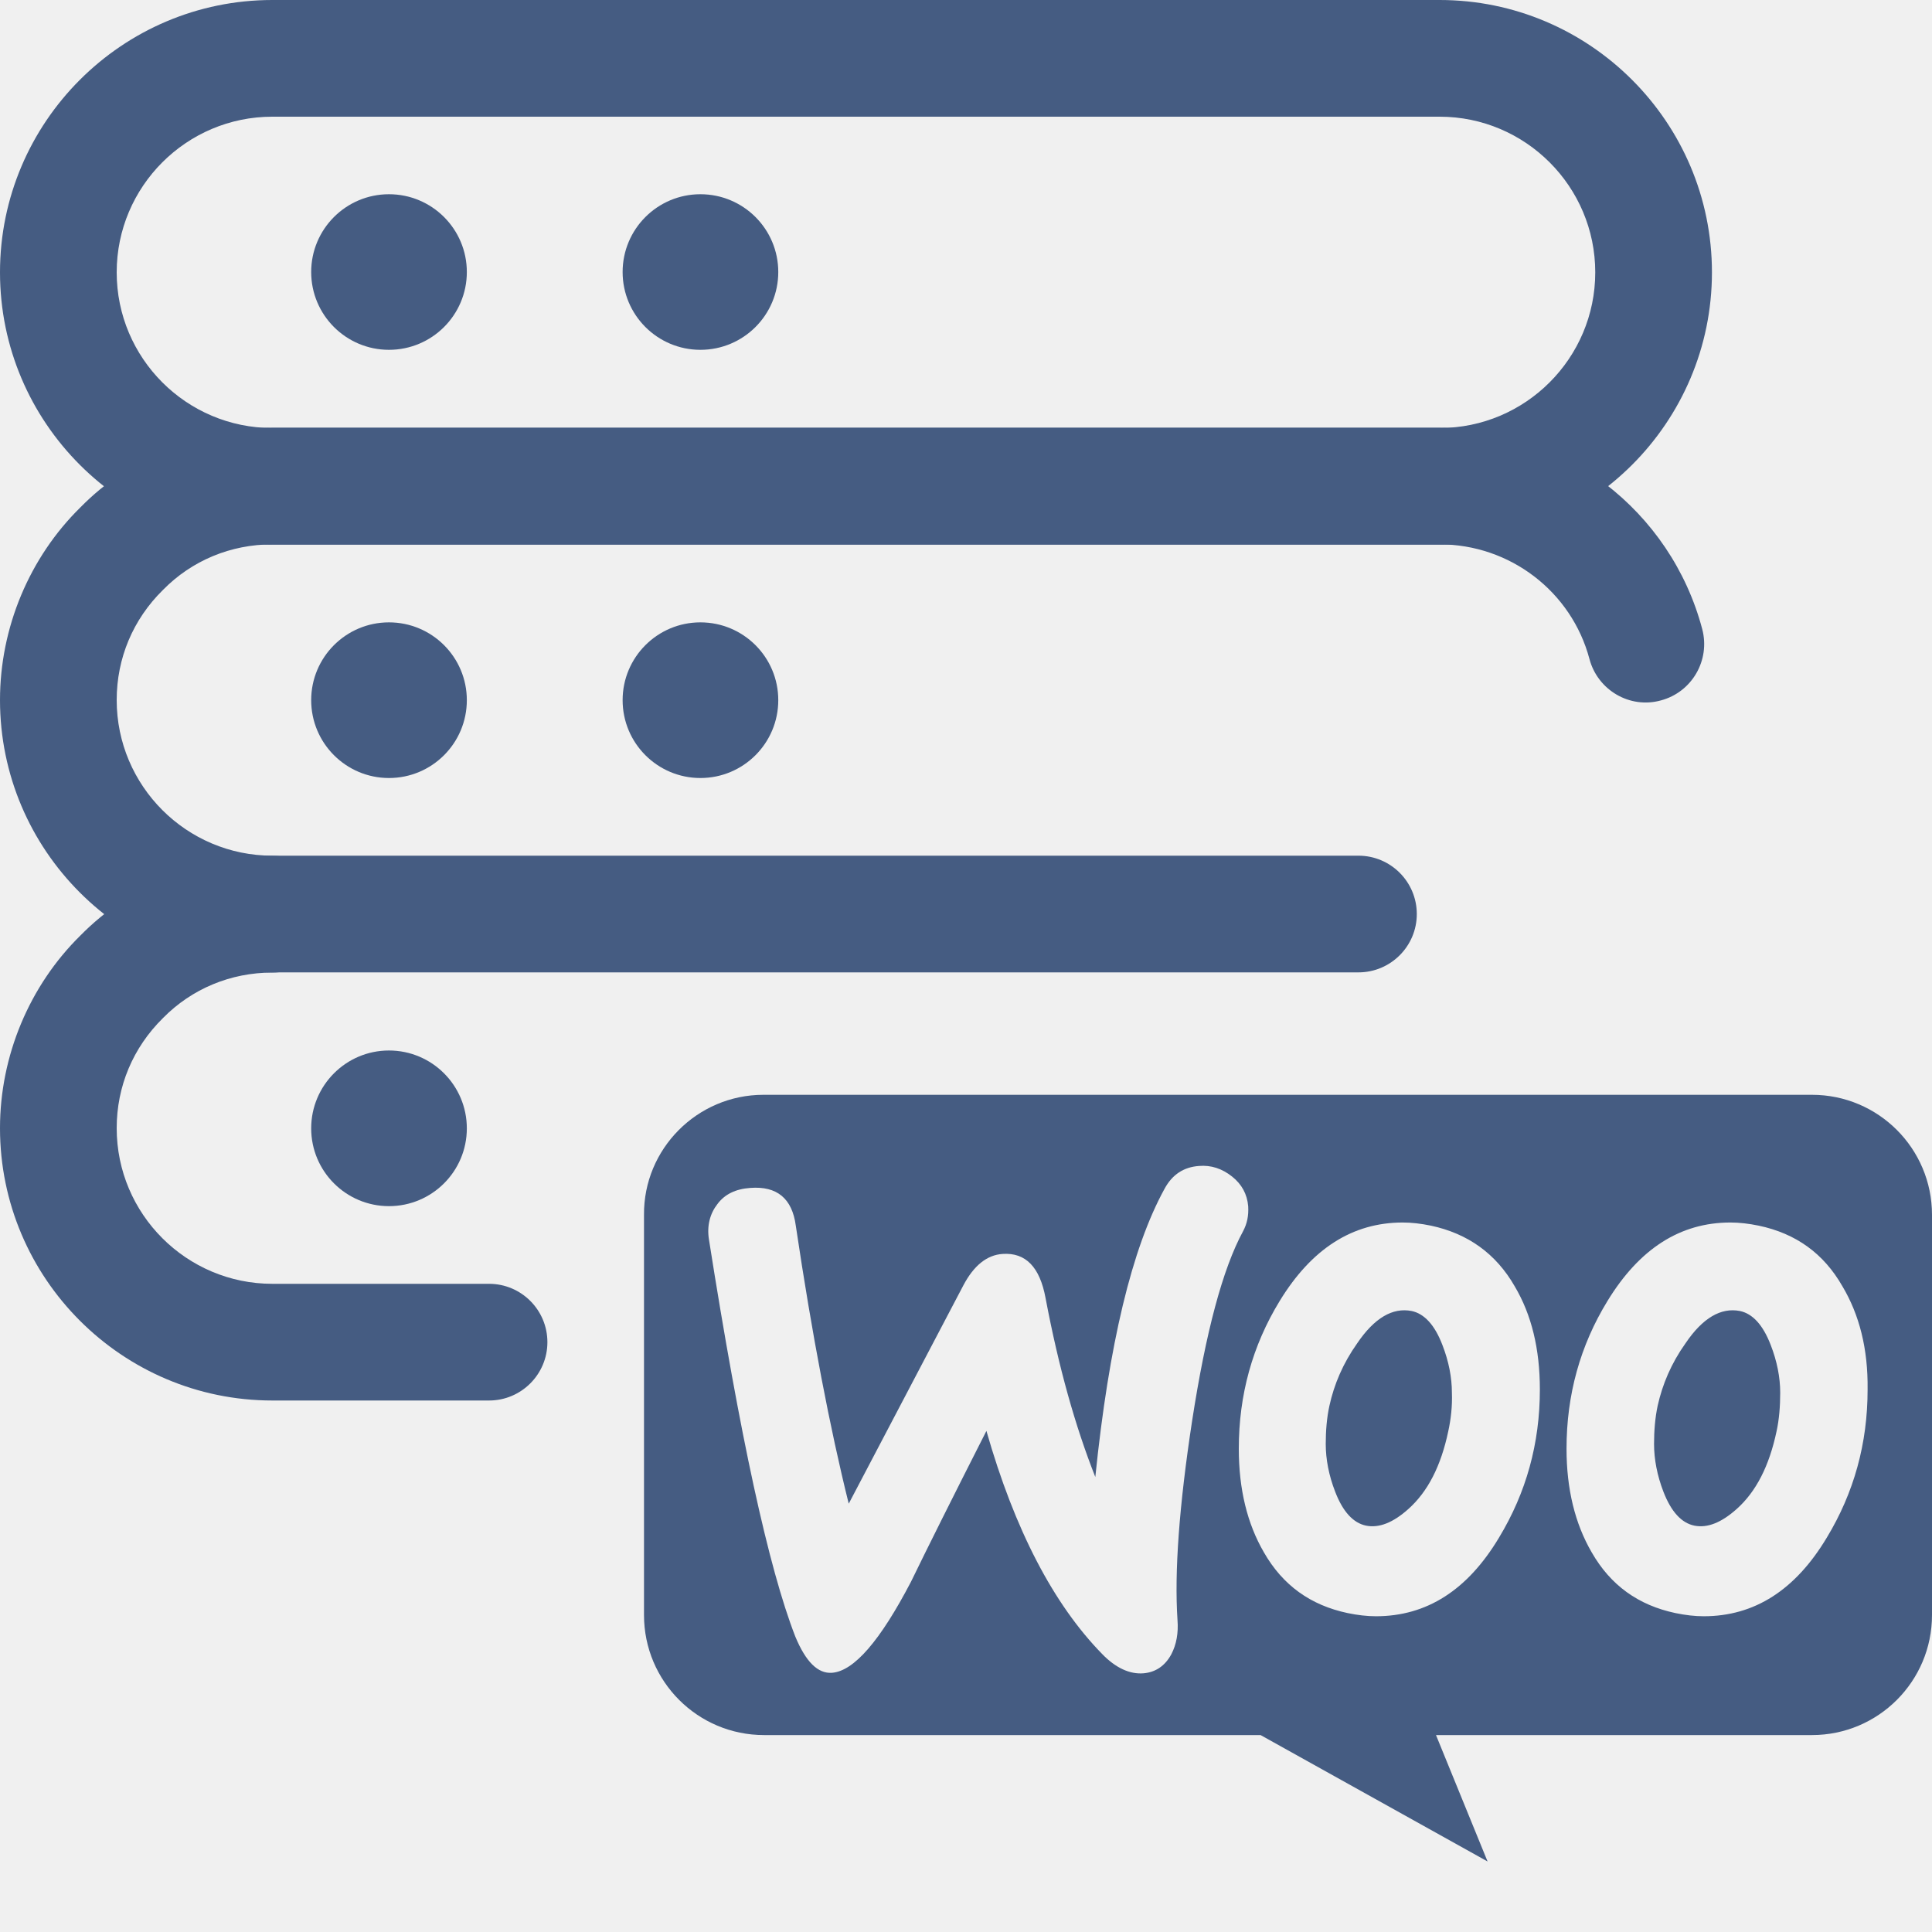
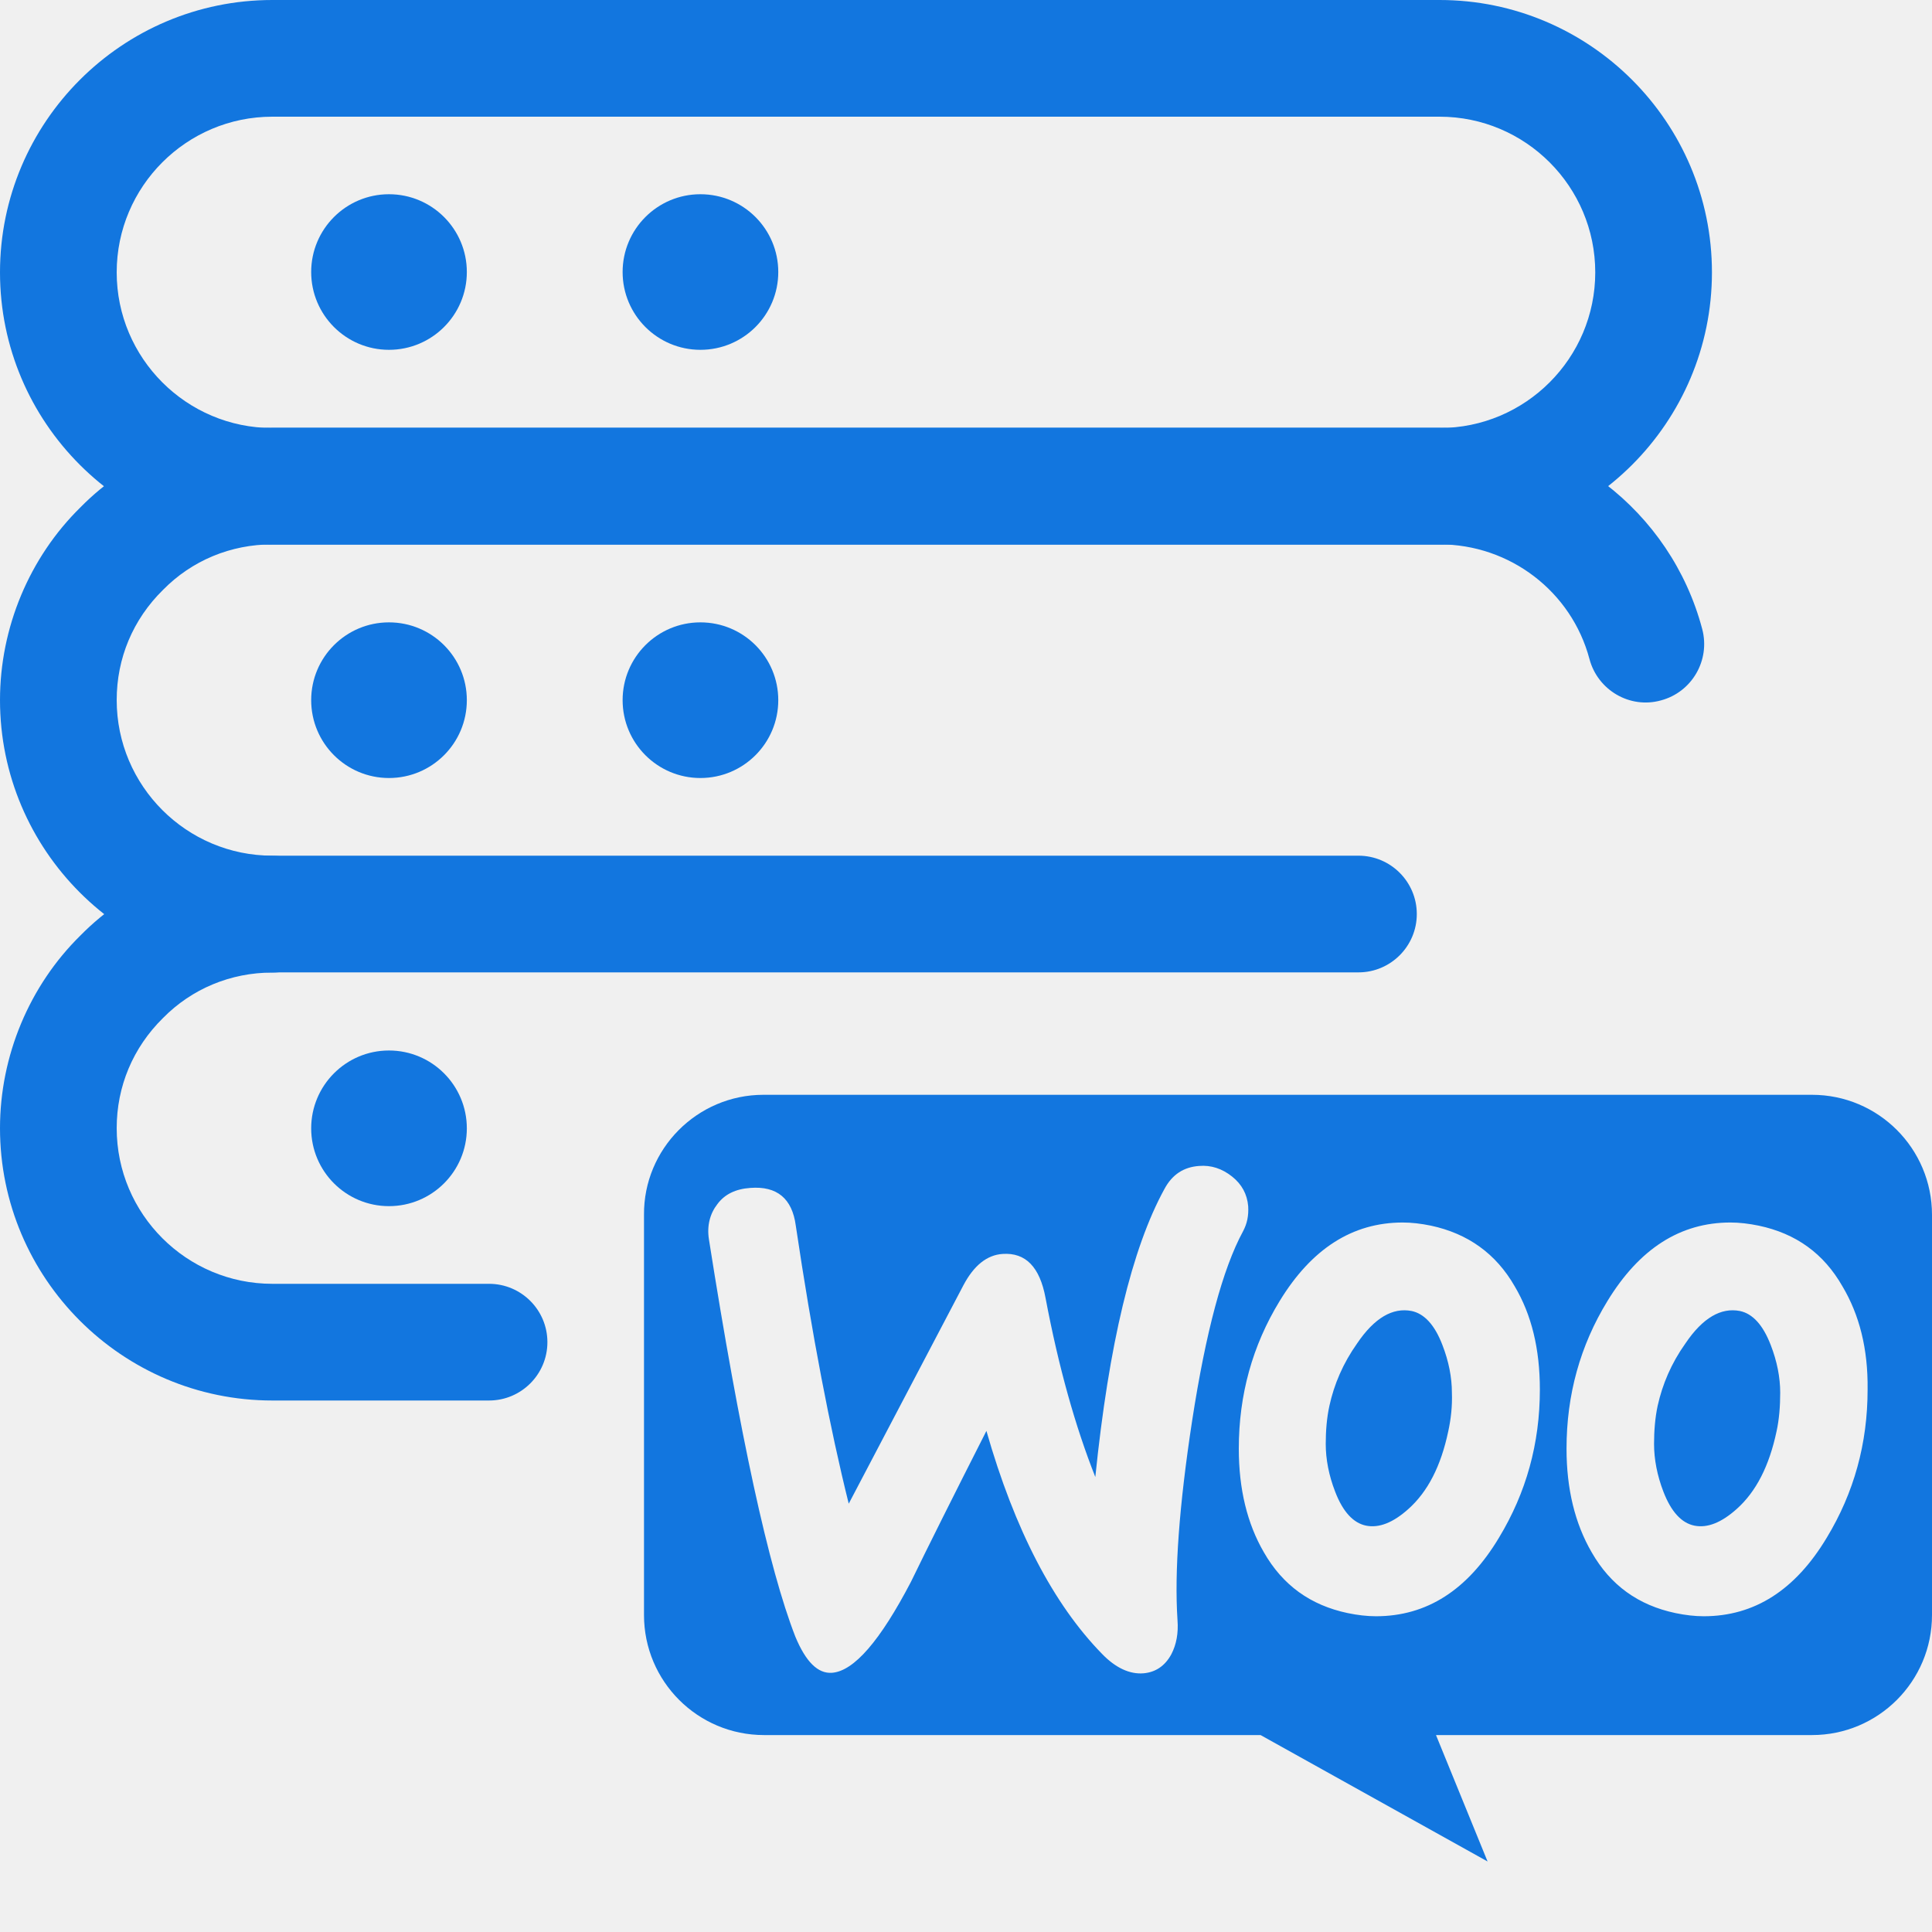
<svg xmlns="http://www.w3.org/2000/svg" width="30" height="30" viewBox="0 0 30 30" fill="none">
  <g clip-path="url(#clip0_276_821)">
-     <path d="M22.354 8.458H4.229C1.897 8.458 0 6.561 0 4.229C0 1.897 1.897 0 4.229 0H22.354C24.686 0 26.583 1.897 26.583 4.229C26.583 6.561 24.686 8.458 22.354 8.458ZM4.229 1.812C2.896 1.812 1.812 2.896 1.812 4.229C1.812 5.562 2.896 6.646 4.229 6.646H22.354C23.687 6.646 24.771 5.562 24.771 4.229C24.771 2.896 23.687 1.812 22.354 1.812H4.229Z" fill="#455C82" />
-     <path d="M6.04 5.432C6.708 5.432 7.249 4.891 7.249 4.224C7.249 3.557 6.708 3.016 6.04 3.016C5.373 3.016 4.832 3.557 4.832 4.224C4.832 4.891 5.373 5.432 6.04 5.432Z" fill="#455C82" />
-     <path d="M10.876 5.432C11.544 5.432 12.085 4.891 12.085 4.224C12.085 3.557 11.544 3.016 10.876 3.016C10.209 3.016 9.668 3.557 9.668 4.224C9.668 4.891 10.209 5.432 10.876 5.432Z" fill="#455C82" />
-     <path d="M21.094 15.099H4.229C1.897 15.099 0 13.202 0 10.87C0 9.747 0.456 8.657 1.249 7.878C2.017 7.096 3.107 6.641 4.229 6.641H22.354C24.267 6.641 25.944 7.926 26.432 9.768C26.56 10.251 26.273 10.748 25.79 10.876C25.307 11.01 24.809 10.716 24.681 10.233C24.402 9.184 23.445 8.453 22.354 8.453H4.229C3.582 8.453 2.979 8.704 2.531 9.16C2.064 9.619 1.812 10.222 1.812 10.87C1.812 12.203 2.896 13.287 4.229 13.287H21.094C21.594 13.287 22 13.693 22 14.193C22 14.693 21.594 15.099 21.094 15.099Z" fill="#455C82" />
-     <path d="M6.04 12.081C6.708 12.081 7.249 11.54 7.249 10.872C7.249 10.205 6.708 9.664 6.04 9.664C5.373 9.664 4.832 10.205 4.832 10.872C4.832 11.54 5.373 12.081 6.04 12.081Z" fill="#455C82" />
-     <path d="M10.876 12.081C11.544 12.081 12.085 11.54 12.085 10.872C12.085 10.205 11.544 9.664 10.876 9.664C10.209 9.664 9.668 10.205 9.668 10.872C9.668 11.54 10.209 12.081 10.876 12.081Z" fill="#455C82" />
-     <path d="M7.594 21.747H4.229C1.897 21.747 0 19.85 0 17.518C0 16.396 0.456 15.306 1.249 14.526C2.017 13.745 3.107 13.289 4.229 13.289C4.729 13.289 5.135 13.695 5.135 14.195C5.135 14.696 4.729 15.102 4.229 15.102C3.582 15.102 2.979 15.353 2.531 15.808C2.064 16.268 1.812 16.871 1.812 17.518C1.812 18.851 2.896 19.935 4.229 19.935H7.594C8.094 19.935 8.5 20.341 8.5 20.841C8.5 21.341 8.094 21.747 7.594 21.747Z" fill="#455C82" />
-     <path d="M6.04 18.729C6.708 18.729 7.249 18.188 7.249 17.521C7.249 16.854 6.708 16.312 6.04 16.312C5.373 16.312 4.832 16.854 4.832 17.521C4.832 18.188 5.373 18.729 6.04 18.729Z" fill="#455C82" />
-     <path d="M28.136 17C29.166 17 30 17.834 30 18.864V25.078C30 26.108 29.166 26.942 28.136 26.942H22.298L23.099 28.905L19.574 26.942H11.864C10.834 26.942 10 26.108 10 25.078V18.864C9.992 17.842 10.825 17 11.855 17H28.136ZM18.618 18.105C18.383 18.122 18.203 18.235 18.081 18.463C17.577 19.382 17.219 20.87 17.008 22.935C16.699 22.154 16.439 21.235 16.235 20.154C16.146 19.675 15.927 19.447 15.569 19.471C15.325 19.487 15.122 19.65 14.959 19.959L13.179 23.349C12.886 22.17 12.61 20.731 12.357 19.032C12.301 18.61 12.065 18.414 11.65 18.446C11.423 18.462 11.253 18.544 11.139 18.698C11.025 18.845 10.975 19.032 11.008 19.243C11.488 22.292 11.935 24.349 12.35 25.414C12.512 25.804 12.7 25.991 12.919 25.975C13.26 25.95 13.667 25.479 14.146 24.561C14.399 24.04 14.789 23.259 15.317 22.219C15.756 23.755 16.358 24.91 17.114 25.683C17.326 25.902 17.545 26 17.756 25.983C17.943 25.967 18.089 25.869 18.187 25.69C18.268 25.536 18.3 25.357 18.284 25.154C18.235 24.415 18.309 23.382 18.512 22.057C18.723 20.691 18.984 19.706 19.301 19.121C19.366 18.999 19.39 18.878 19.382 18.731C19.366 18.544 19.284 18.39 19.13 18.268C18.976 18.146 18.805 18.089 18.618 18.105ZM21.78 18.983C21 18.984 20.366 19.39 19.87 20.203C19.448 20.894 19.236 21.658 19.236 22.495C19.236 23.121 19.366 23.658 19.626 24.105C19.919 24.617 20.35 24.926 20.927 25.048C21.081 25.08 21.228 25.097 21.366 25.097C22.155 25.097 22.789 24.69 23.276 23.877C23.699 23.178 23.911 22.414 23.911 21.577C23.911 20.943 23.781 20.414 23.521 19.975C23.228 19.463 22.789 19.154 22.22 19.032C22.065 19 21.919 18.983 21.78 18.983ZM26.87 18.983C26.09 18.983 25.456 19.39 24.96 20.203C24.537 20.894 24.325 21.658 24.325 22.495C24.325 23.121 24.456 23.658 24.716 24.105C25.009 24.617 25.44 24.926 26.017 25.048C26.171 25.08 26.317 25.097 26.455 25.097C27.244 25.097 27.878 24.69 28.366 23.877C28.789 23.178 29 22.414 29 21.577C29.008 20.943 28.871 20.414 28.61 19.975C28.318 19.463 27.887 19.154 27.31 19.032C27.155 19 27.008 18.983 26.87 18.983ZM21.919 20.357C22.114 20.398 22.277 20.569 22.398 20.886C22.496 21.138 22.545 21.389 22.545 21.625C22.553 21.836 22.529 22.041 22.488 22.227C22.375 22.764 22.171 23.162 21.87 23.431C21.635 23.642 21.415 23.731 21.212 23.69C21.017 23.65 20.853 23.479 20.732 23.162C20.634 22.91 20.586 22.658 20.586 22.422C20.586 22.219 20.602 22.016 20.643 21.829C20.716 21.496 20.854 21.17 21.073 20.861C21.342 20.463 21.626 20.3 21.919 20.357ZM27.017 20.357C27.212 20.398 27.374 20.569 27.496 20.886C27.594 21.138 27.643 21.389 27.643 21.625C27.643 21.836 27.627 22.041 27.586 22.227C27.472 22.764 27.269 23.162 26.968 23.431C26.732 23.642 26.513 23.731 26.31 23.69C26.114 23.65 25.951 23.479 25.829 23.162C25.732 22.91 25.684 22.658 25.684 22.422C25.684 22.219 25.7 22.016 25.74 21.829C25.814 21.496 25.951 21.17 26.171 20.861C26.439 20.463 26.724 20.3 27.017 20.357Z" fill="#455C82" />
+     <path d="M22.354 8.458H4.229C1.897 8.458 0 6.561 0 4.229C0 1.897 1.897 0 4.229 0H22.354C24.686 0 26.583 1.897 26.583 4.229C26.583 6.561 24.686 8.458 22.354 8.458ZM4.229 1.812C2.896 1.812 1.812 2.896 1.812 4.229C1.812 5.562 2.896 6.646 4.229 6.646H22.354C23.687 6.646 24.771 5.562 24.771 4.229C24.771 2.896 23.687 1.812 22.354 1.812H4.229Z" fill="#1276DF" />
+     <path d="M6.04 5.432C6.708 5.432 7.249 4.891 7.249 4.224C7.249 3.557 6.708 3.016 6.04 3.016C5.373 3.016 4.832 3.557 4.832 4.224C4.832 4.891 5.373 5.432 6.04 5.432Z" fill="#1276DF" />
+     <path d="M10.876 5.432C11.544 5.432 12.085 4.891 12.085 4.224C12.085 3.557 11.544 3.016 10.876 3.016C10.209 3.016 9.668 3.557 9.668 4.224C9.668 4.891 10.209 5.432 10.876 5.432Z" fill="#1276DF" />
+     <path d="M21.094 15.099H4.229C1.897 15.099 0 13.202 0 10.87C0 9.747 0.456 8.657 1.249 7.878C2.017 7.096 3.107 6.641 4.229 6.641H22.354C24.267 6.641 25.944 7.926 26.432 9.768C26.56 10.251 26.273 10.748 25.79 10.876C25.307 11.01 24.809 10.716 24.681 10.233C24.402 9.184 23.445 8.453 22.354 8.453H4.229C3.582 8.453 2.979 8.704 2.531 9.16C2.064 9.619 1.812 10.222 1.812 10.87C1.812 12.203 2.896 13.287 4.229 13.287H21.094C21.594 13.287 22 13.693 22 14.193C22 14.693 21.594 15.099 21.094 15.099Z" fill="#1276DF" />
+     <path d="M6.04 12.081C6.708 12.081 7.249 11.54 7.249 10.872C7.249 10.205 6.708 9.664 6.04 9.664C5.373 9.664 4.832 10.205 4.832 10.872C4.832 11.54 5.373 12.081 6.04 12.081Z" fill="#1276DF" />
+     <path d="M10.876 12.081C11.544 12.081 12.085 11.54 12.085 10.872C12.085 10.205 11.544 9.664 10.876 9.664C10.209 9.664 9.668 10.205 9.668 10.872C9.668 11.54 10.209 12.081 10.876 12.081Z" fill="#1276DF" />
+     <path d="M7.594 21.747H4.229C1.897 21.747 0 19.85 0 17.518C0 16.396 0.456 15.306 1.249 14.526C2.017 13.745 3.107 13.289 4.229 13.289C4.729 13.289 5.135 13.695 5.135 14.195C5.135 14.696 4.729 15.102 4.229 15.102C3.582 15.102 2.979 15.353 2.531 15.808C2.064 16.268 1.812 16.871 1.812 17.518C1.812 18.851 2.896 19.935 4.229 19.935H7.594C8.094 19.935 8.5 20.341 8.5 20.841C8.5 21.341 8.094 21.747 7.594 21.747Z" fill="#1276DF" />
+     <path d="M6.04 18.729C6.708 18.729 7.249 18.188 7.249 17.521C7.249 16.854 6.708 16.312 6.04 16.312C5.373 16.312 4.832 16.854 4.832 17.521C4.832 18.188 5.373 18.729 6.04 18.729Z" fill="#1276DF" />
+     <path d="M28.136 17C29.166 17 30 17.834 30 18.864V25.078C30 26.108 29.166 26.942 28.136 26.942H22.298L23.099 28.905L19.574 26.942H11.864C10.834 26.942 10 26.108 10 25.078V18.864C9.992 17.842 10.825 17 11.855 17H28.136ZM18.618 18.105C18.383 18.122 18.203 18.235 18.081 18.463C17.577 19.382 17.219 20.87 17.008 22.935C16.699 22.154 16.439 21.235 16.235 20.154C16.146 19.675 15.927 19.447 15.569 19.471C15.325 19.487 15.122 19.65 14.959 19.959L13.179 23.349C12.886 22.17 12.61 20.731 12.357 19.032C12.301 18.61 12.065 18.414 11.65 18.446C11.423 18.462 11.253 18.544 11.139 18.698C11.025 18.845 10.975 19.032 11.008 19.243C11.488 22.292 11.935 24.349 12.35 25.414C12.512 25.804 12.7 25.991 12.919 25.975C13.26 25.95 13.667 25.479 14.146 24.561C14.399 24.04 14.789 23.259 15.317 22.219C15.756 23.755 16.358 24.91 17.114 25.683C17.326 25.902 17.545 26 17.756 25.983C17.943 25.967 18.089 25.869 18.187 25.69C18.268 25.536 18.3 25.357 18.284 25.154C18.235 24.415 18.309 23.382 18.512 22.057C18.723 20.691 18.984 19.706 19.301 19.121C19.366 18.999 19.39 18.878 19.382 18.731C19.366 18.544 19.284 18.39 19.13 18.268C18.976 18.146 18.805 18.089 18.618 18.105ZM21.78 18.983C21 18.984 20.366 19.39 19.87 20.203C19.448 20.894 19.236 21.658 19.236 22.495C19.236 23.121 19.366 23.658 19.626 24.105C19.919 24.617 20.35 24.926 20.927 25.048C21.081 25.08 21.228 25.097 21.366 25.097C22.155 25.097 22.789 24.69 23.276 23.877C23.699 23.178 23.911 22.414 23.911 21.577C23.911 20.943 23.781 20.414 23.521 19.975C23.228 19.463 22.789 19.154 22.22 19.032C22.065 19 21.919 18.983 21.78 18.983ZM26.87 18.983C26.09 18.983 25.456 19.39 24.96 20.203C24.537 20.894 24.325 21.658 24.325 22.495C24.325 23.121 24.456 23.658 24.716 24.105C25.009 24.617 25.44 24.926 26.017 25.048C26.171 25.08 26.317 25.097 26.455 25.097C27.244 25.097 27.878 24.69 28.366 23.877C28.789 23.178 29 22.414 29 21.577C29.008 20.943 28.871 20.414 28.61 19.975C28.318 19.463 27.887 19.154 27.31 19.032C27.155 19 27.008 18.983 26.87 18.983ZM21.919 20.357C22.114 20.398 22.277 20.569 22.398 20.886C22.496 21.138 22.545 21.389 22.545 21.625C22.553 21.836 22.529 22.041 22.488 22.227C22.375 22.764 22.171 23.162 21.87 23.431C21.635 23.642 21.415 23.731 21.212 23.69C21.017 23.65 20.853 23.479 20.732 23.162C20.634 22.91 20.586 22.658 20.586 22.422C20.586 22.219 20.602 22.016 20.643 21.829C20.716 21.496 20.854 21.17 21.073 20.861C21.342 20.463 21.626 20.3 21.919 20.357ZM27.017 20.357C27.212 20.398 27.374 20.569 27.496 20.886C27.594 21.138 27.643 21.389 27.643 21.625C27.643 21.836 27.627 22.041 27.586 22.227C27.472 22.764 27.269 23.162 26.968 23.431C26.732 23.642 26.513 23.731 26.31 23.69C26.114 23.65 25.951 23.479 25.829 23.162C25.732 22.91 25.684 22.658 25.684 22.422C25.684 22.219 25.7 22.016 25.74 21.829C25.814 21.496 25.951 21.17 26.171 20.861C26.439 20.463 26.724 20.3 27.017 20.357Z" fill="#1276DF" />
  </g>
  <defs>
    <clipPath id="clip0_276_821">
      <rect width="30" height="30" fill="white" />
    </clipPath>
  </defs>
</svg>
